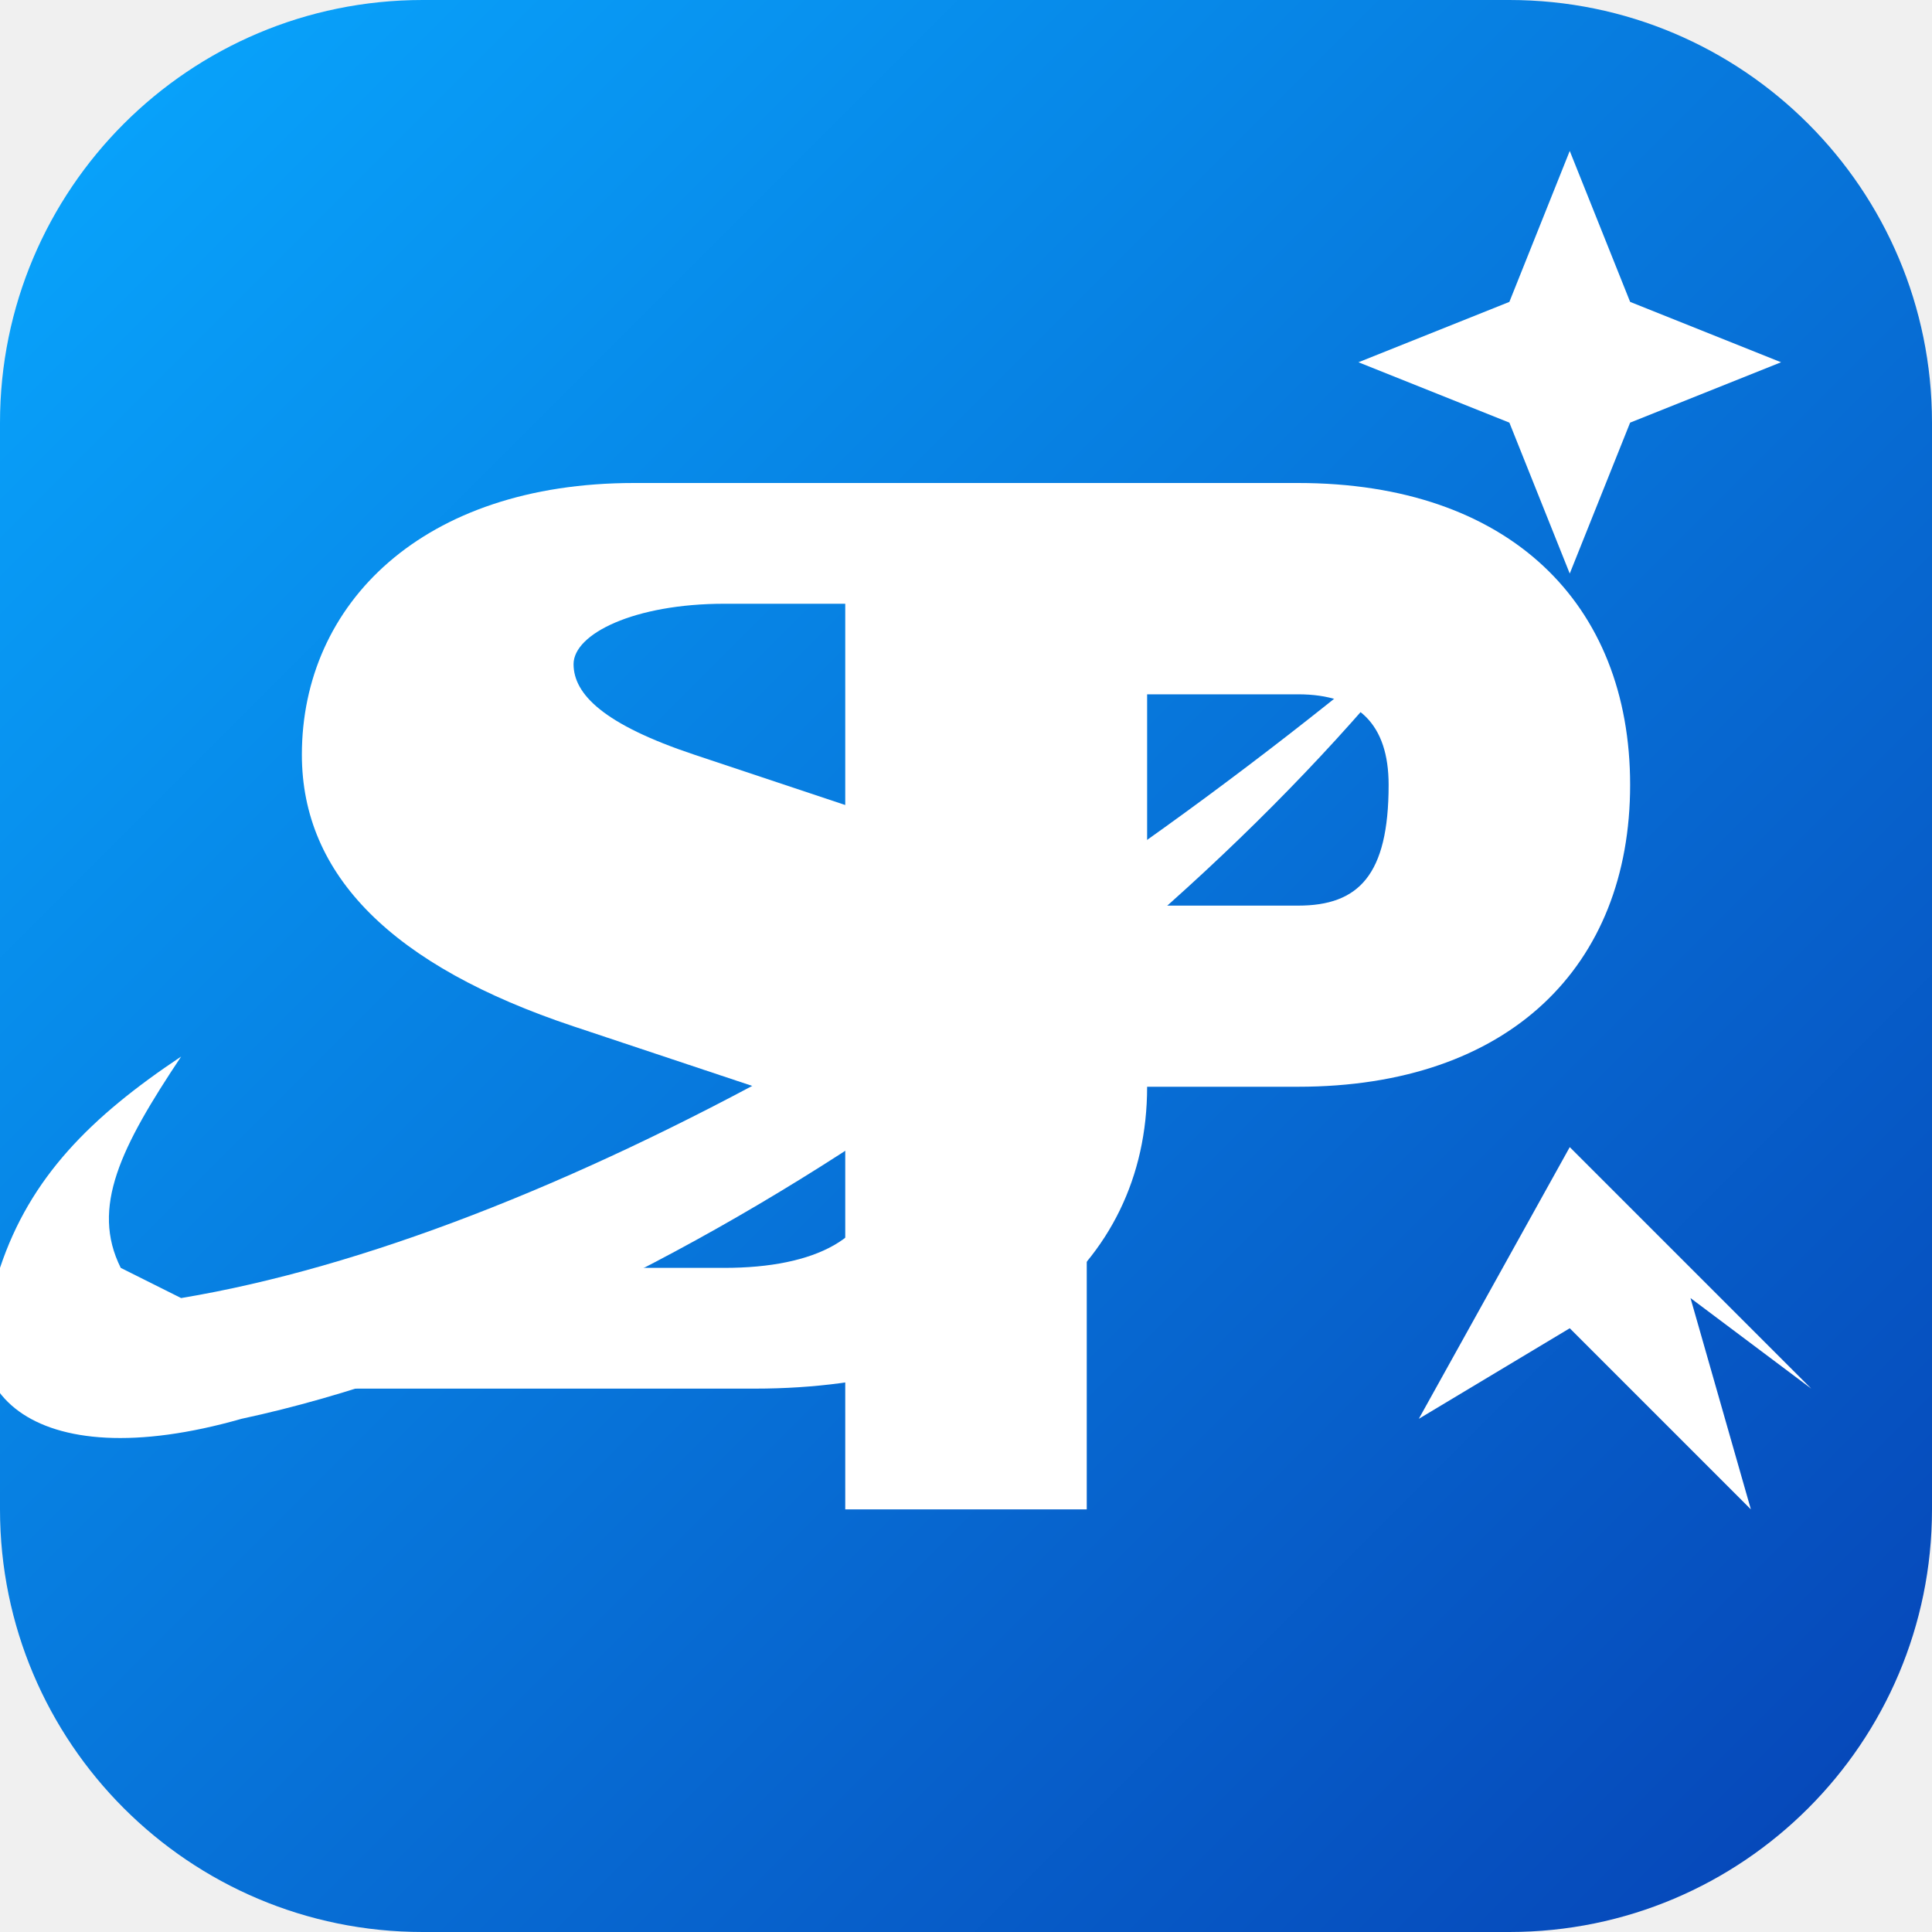
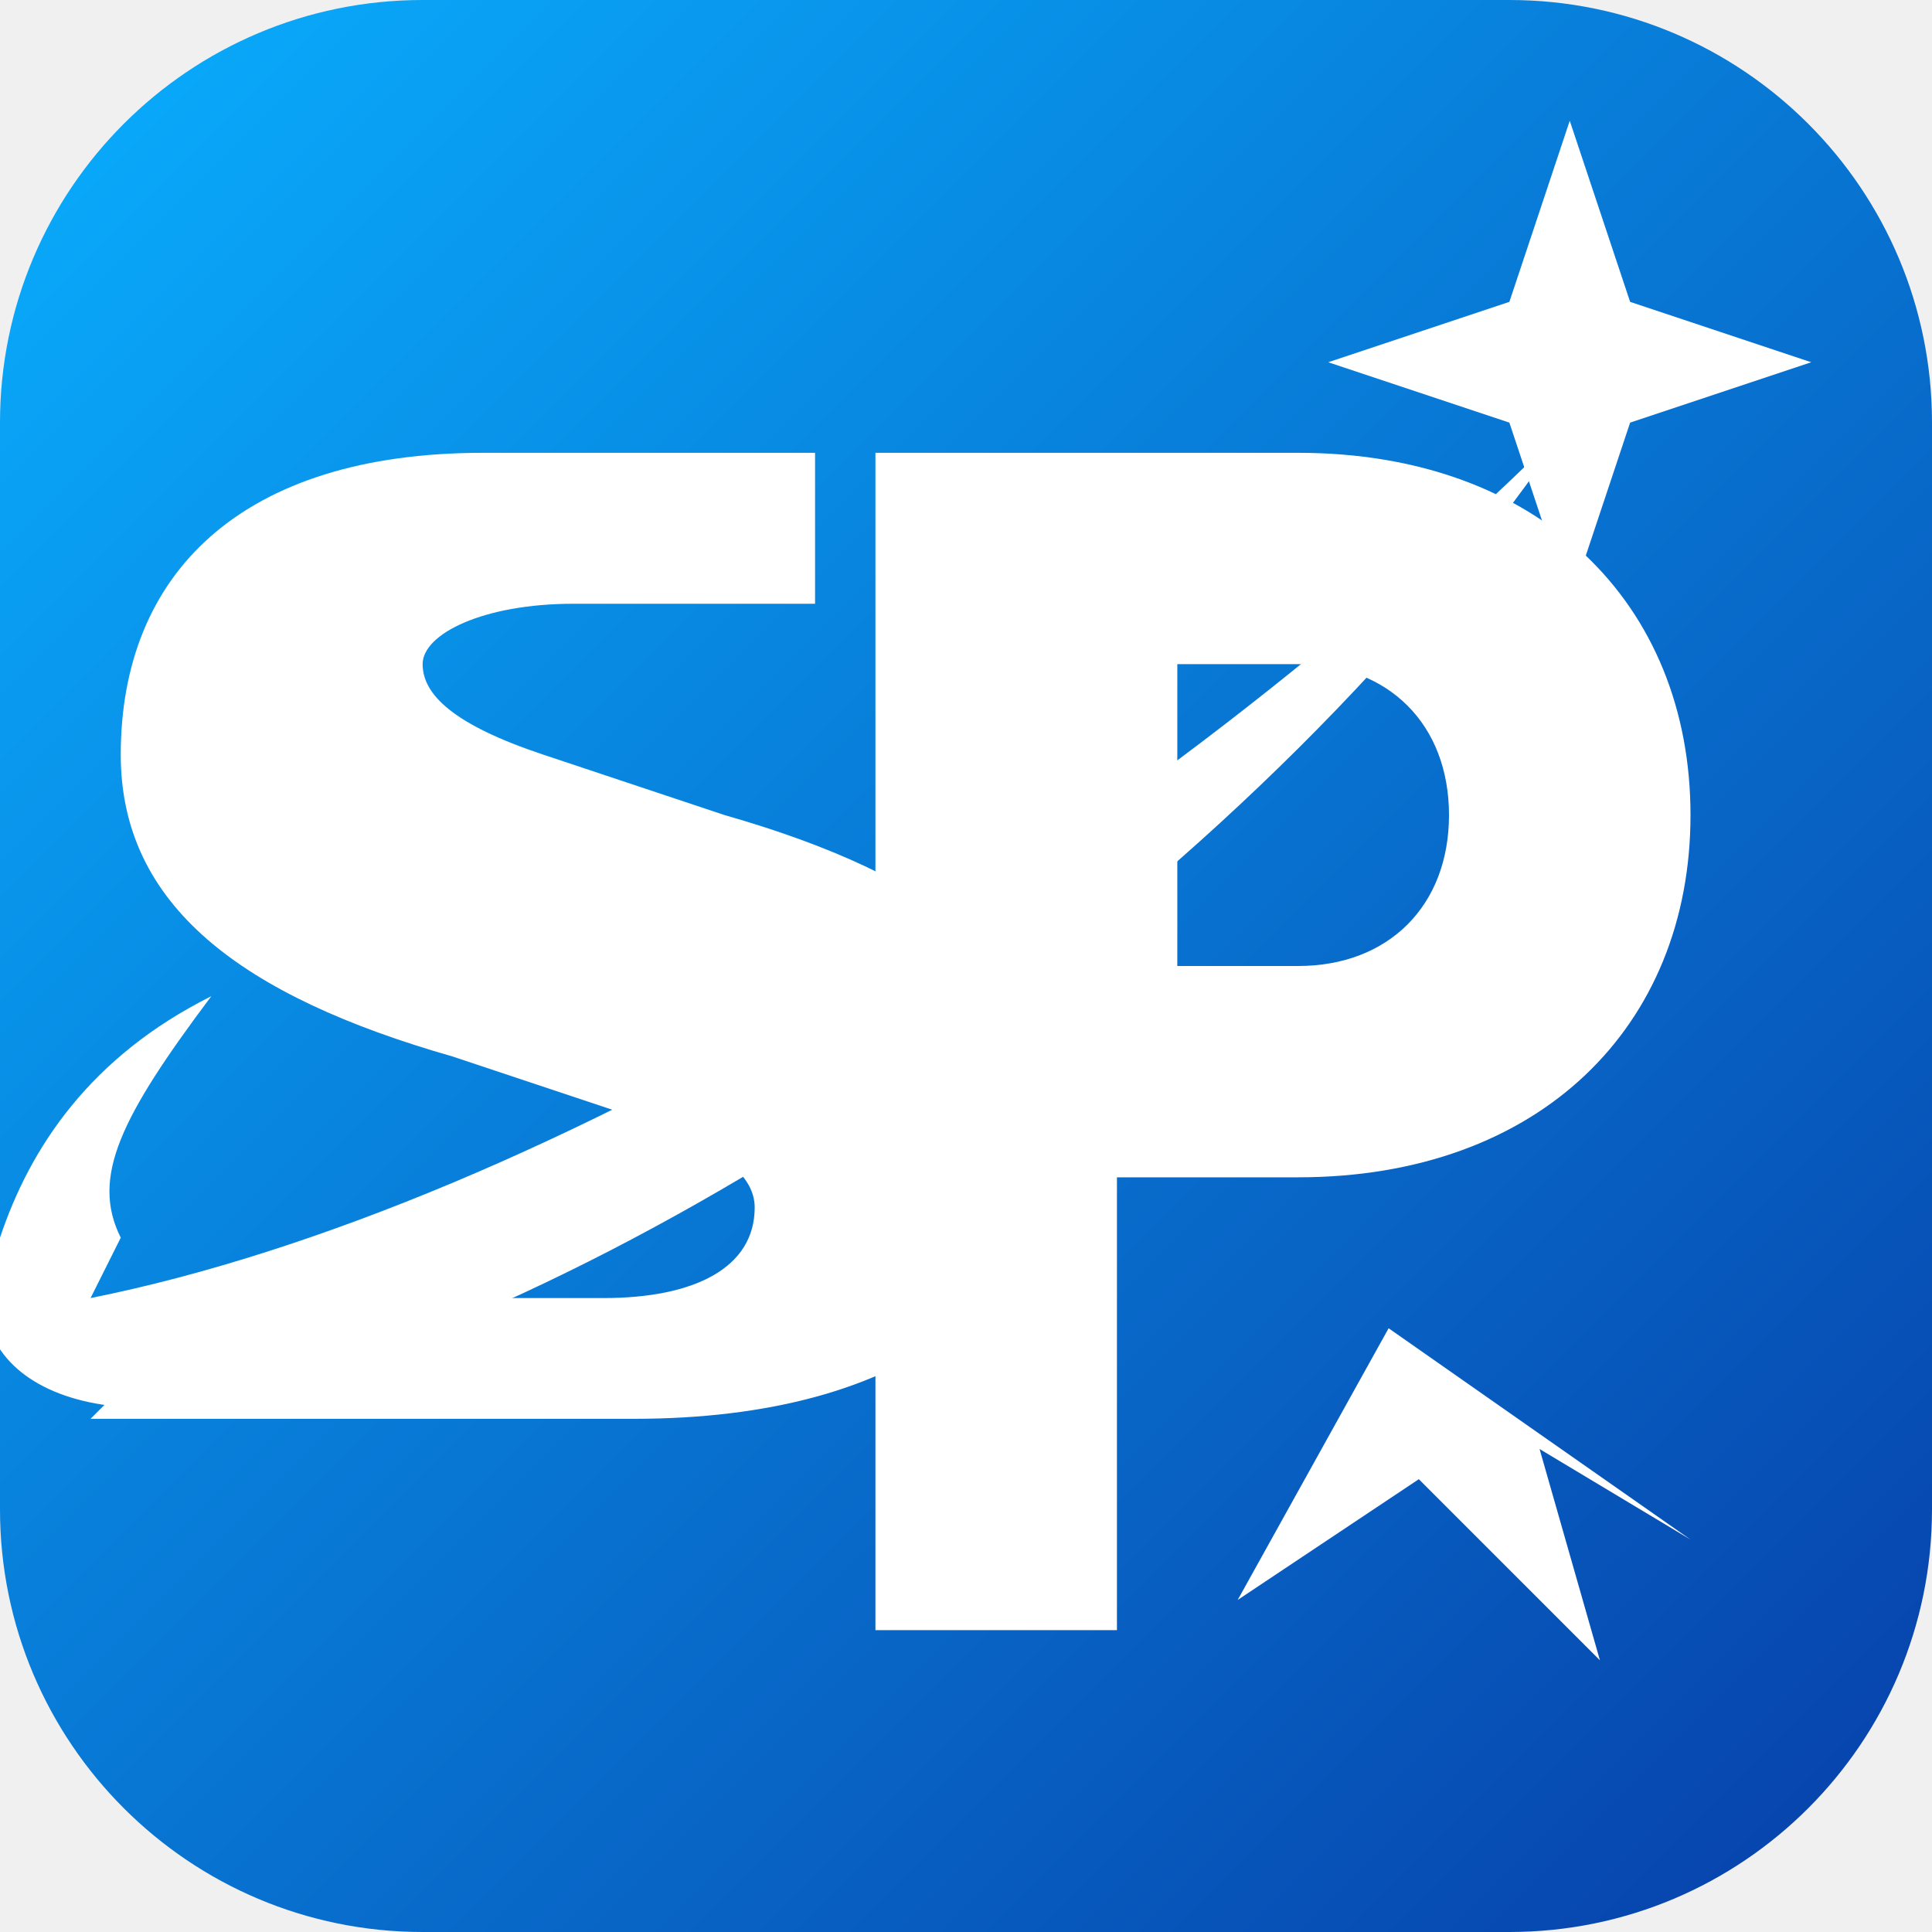
<svg xmlns="http://www.w3.org/2000/svg" viewBox="0 0 64 64">
  <defs>
-     <linearGradient id="g" x1="0" y1="0" x2="1" y2="1">
-       <stop stop-color="#08A8FF" />
-       <stop offset="1" stop-color="#0642B5" />
+     <linearGradient id="bg" x1="0" y1="0" x2="1" y2="1">
+       <stop stop-color="#09AFFF" />
+       <stop offset="1" stop-color="#073EA8" />
    </linearGradient>
  </defs>
-   <rect width="64" height="64" rx="14" fill="url(#g)" />
+   <rect width="64" height="64" rx="14" fill="url(#bg)" />
  <g fill="#fff">
-     <path d="M27 17H16c-7 0-11 4-11 9 0 4 3 7 9 9l6 2c3 1 4 2 4 3 0 2-2 3-5 3H7l-5 4h18c8 0 13-4 13-10 0-4-3-7-9-9l-6-2c-3-1-4-2-4-3s2-2 5-2h8z" transform="translate(5 -1)" />
-     <path d="M30 16h13c7 0 11 4 11 10s-4 10-11 10h-7v14h-8V16zm8 7v7h5c2 0 3-1 3-4 0-2-1-3-3-3z" />
-     <path d="M6 43c12-2 28-11 42-23-9 12-26 24-40 27-7 2-10-1-8-5 1-3 3-5 6-7-2 3-3 5-2 7z" />
-     <path d="M52 38l-5 9 5-3 6 6-2-7 4 3z" />
+     <path d="M27 15H16C8 15 4 19 4 25c0 5 4 8 11 10l6 2c3 1 4 2 4 3 0 2-2 3-5 3H7l-4 4h18c9 0 14-4 14-10 0-5-4-8-11-10l-6-2c-3-1-4-2-4-3s2-2 5-2h8z" />
+     <path d="M31 15h12c8 0 13 5 13 12s-5 12-13 12h-6v15h-8V15zm8 7v10h4c3 0 5-2 5-5s-2-5-5-5z" />
+     <path d="M3 43c15-3 35-15 49-29-10 15-29 28-43 32-7 2-11-1-9-5 1-3 3-6 7-8-3 4-4 6-3 8z" />
+     <path d="M46 44l-5 9 6-4 6 6-2-7 5 3z" />
  </g>
-   <path fill="#fff" d="M52 5l2 5 5 2-5 2-2 5-2-5-5-2 5-2z" />
+   <path fill="#fff" d="M52 4l2 6 6 2-6 2-2 6-2-6-6-2 6-2z" />
</svg>
